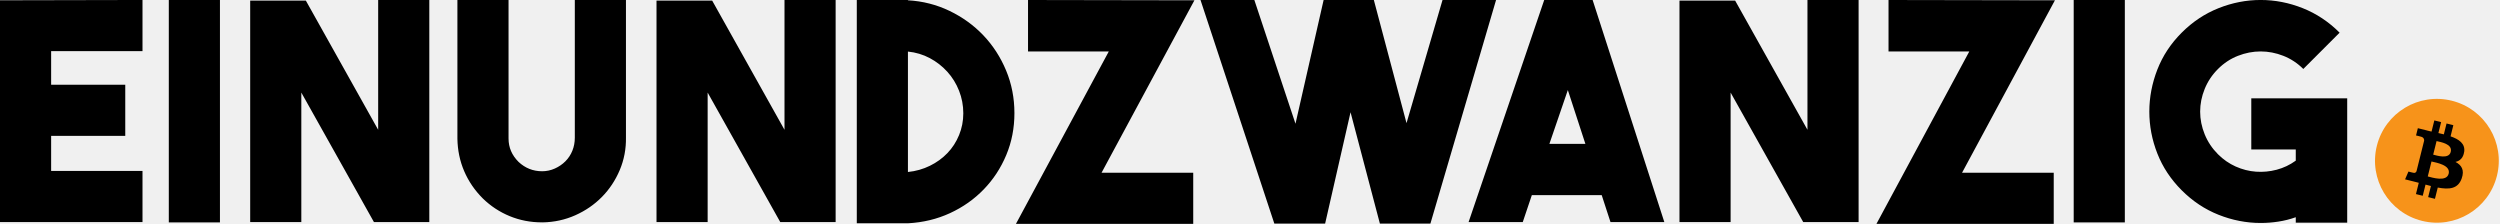
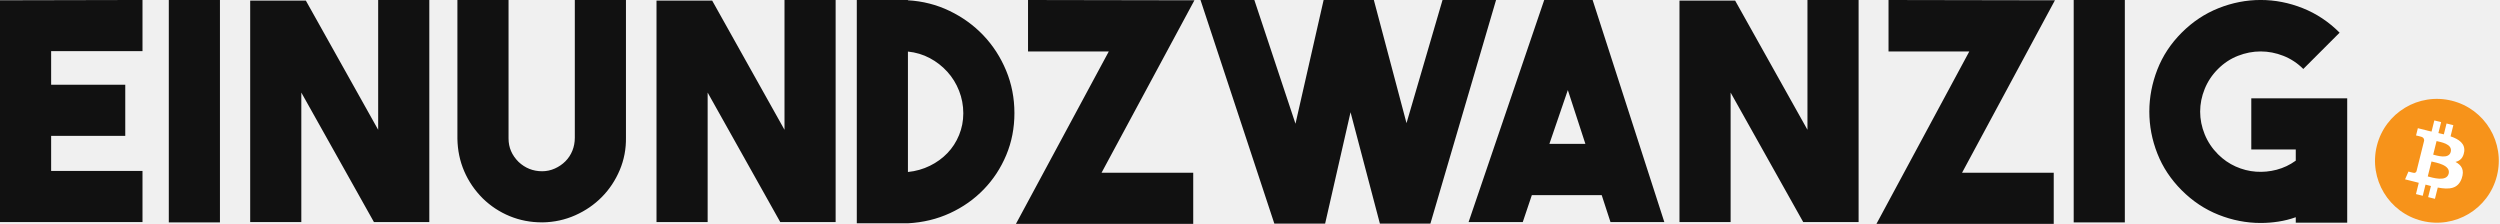
<svg xmlns="http://www.w3.org/2000/svg" viewBox="0 0 134 12" version="1.1">
  <g>
    <path d="m133.836 9.421c-.443 1.778-2.244 2.859-4.021 2.416-1.777-.443-2.859-2.244-2.416-4.021.443-1.778 2.243-2.86 4.021-2.417 1.778.443 2.859 2.244 2.416 4.022z" fill="#f7931a" />
-     <path d="m132.08 8.145c.066-.442-.27-.679-.73-.837l.149-.598-.364-.091-.145.582c-.096-.024-.194-.046-.292-.069l.146-.586-.364-.091-.149.598c-.079-.018-.157-.036-.232-.055l0-.002-.502-.125-.097.389s.27.062.264.066c.147.037.174.134.17.212-.409 1.638 0 0-.409 1.638-.018.045-.064.112-.167.086.004.005-.265-.066-.265-.066l-.181.417.474.118c.088.022.175.045.26.067l-.151.605.364.091.149-.599c.099.027.196.052.29.075l-.149.596.364.091.151-.604c.621.117 1.088.07 1.284-.491.158-.452-.008-.713-.335-.883.238-.055.417-.211.465-.535zm-.832 1.166c-.113.452-.874.208-1.12.146l.2-.801c.247.062 1.038.184.921.655zm.113-1.173c-.103.411-.736.202-.942.151l.181-.727c.206.051.867.147.76.576z" fill="currentColor" />
-     <path d="m7.638 11.903v-2.741h-4.897v-1.881h3.973v-2.741h-3.973v-1.8h4.897v-2.741l-7.638.016v11.886zm4.151.016v-11.919h-2.741v11.919zm4.362-.016v-6.941l3.892 6.941h2.968v-11.903h-2.741v6.957l-3.876-6.924h-2.984v11.87zm12.941.016c.616-.011 1.197-.138 1.743-.381.546-.243 1.022-.57 1.427-.981.405-.411.724-.892.957-1.443.232-.551.343-1.135.332-1.751v-7.362h-2.741v7.378c0 .249-.043.481-.13.697s-.211.405-.373.568c-.162.162-.351.292-.568.389-.216.097-.443.146-.681.146-.486 0-.908-.168-1.265-.503-.357-.357-.535-.773-.535-1.249v-7.427h-2.741v7.443c.011.616.132 1.195.365 1.735.232.541.565 1.027.997 1.459.422.411.903.727 1.443.949.541.222 1.114.332 1.719.332zm8.838-.016v-6.941l3.892 6.941h2.968v-11.903h-2.741v6.957l-3.876-6.924h-2.984v11.87zm10.735.065c.811-.043 1.562-.224 2.254-.543.692-.319 1.295-.743 1.808-1.273.514-.53.916-1.143 1.208-1.841.292-.697.438-1.446.438-2.246 0-.811-.149-1.573-.446-2.286-.297-.714-.703-1.341-1.216-1.881s-1.119-.978-1.816-1.314c-.697-.335-1.441-.524-2.23-.568v-.016h-2.741v11.968zm0-2.75v-6.454c.422.043.811.159 1.168.349.357.189.67.432.941.73.27.297.481.638.632 1.022.151.384.227.786.227 1.208 0 .411-.076.8-.227 1.168-.151.368-.359.689-.624.965-.265.276-.578.503-.941.681-.362.178-.754.289-1.176.332zm15.292 2.782v-2.741h-4.914l4.978-9.243-8.919-.016v2.757h4.33l-4.978 9.243zm7.07-.016 1.362-5.968 1.573 5.968h2.708l3.519-11.984h-2.87l-1.93 6.6-1.751-6.6h-2.692l-1.508 6.632-2.205-6.632h-2.886l3.957 11.984zm10.593-.081.486-1.443h3.746l.47 1.443h2.886l-3.843-11.903h-2.595l-4.054 11.903zm3.357-4.19h-1.93l.989-2.886zm7.784 4.19v-6.941l3.892 6.941h2.968v-11.903h-2.741v6.957l-3.876-6.924h-2.984v11.87zm17.319.097v-2.741h-4.914l4.978-9.243-8.919-.016v2.757h4.33l-4.978 9.243zm3.811-.081v-11.919h-2.741v11.919zm7.281.032c.314 0 .63-.024.949-.073.319-.049.63-.127.932-.235v.292h2.757v-6.665h-5.141v2.741h2.384v.6c-.314.227-.654.389-1.022.486-.368.097-.738.132-1.111.105-.373-.027-.735-.119-1.086-.276-.351-.157-.668-.376-.949-.657-.314-.314-.551-.67-.714-1.07-.162-.4-.243-.805-.243-1.216 0-.411.081-.816.243-1.216.162-.4.4-.757.714-1.07.314-.314.67-.549 1.07-.705.4-.157.805-.235 1.216-.235s.816.078 1.216.235c.4.157.757.392 1.07.705l1.946-1.946c-.584-.584-1.243-1.022-1.978-1.314-.735-.292-1.486-.438-2.254-.438-.768 0-1.519.146-2.254.438-.735.292-1.395.73-1.978 1.314-.584.584-1.019 1.243-1.305 1.978-.286.735-.43 1.486-.43 2.254 0 .768.143 1.516.43 2.246.286.73.722 1.386 1.305 1.97.584.584 1.243 1.022 1.978 1.314.735.292 1.486.438 2.254.438z" fill="currentColor" />
+     <path d="m132.08 8.145c.066-.442-.27-.679-.73-.837l.149-.598-.364-.091-.145.582c-.096-.024-.194-.046-.292-.069l.146-.586-.364-.091-.149.598c-.079-.018-.157-.036-.232-.055l0-.002-.502-.125-.097.389s.27.062.264.066c.147.037.174.134.17.212-.409 1.638 0 0-.409 1.638-.018.045-.064.112-.167.086.004.005-.265-.066-.265-.066l-.181.417.474.118c.088.022.175.045.26.067l-.151.605.364.091.149-.599c.099.027.196.052.29.075l-.149.596.364.091.151-.604c.621.117 1.088.07 1.284-.491.158-.452-.008-.713-.335-.883.238-.055.417-.211.465-.535zm-.832 1.166c-.113.452-.874.208-1.12.146l.2-.801c.247.062 1.038.184.921.655zm.113-1.173c-.103.411-.736.202-.942.151l.181-.727c.206.051.867.147.76.576z" fill="#ffffff" />
+     <path d="m7.638 11.903v-2.741h-4.897v-1.881h3.973v-2.741h-3.973v-1.8h4.897v-2.741l-7.638.016v11.886zm4.151.016v-11.919h-2.741v11.919zm4.362-.016v-6.941l3.892 6.941h2.968v-11.903h-2.741v6.957l-3.876-6.924h-2.984v11.87zm12.941.016c.616-.011 1.197-.138 1.743-.381.546-.243 1.022-.57 1.427-.981.405-.411.724-.892.957-1.443.232-.551.343-1.135.332-1.751v-7.362h-2.741v7.378c0 .249-.043.481-.13.697s-.211.405-.373.568c-.162.162-.351.292-.568.389-.216.097-.443.146-.681.146-.486 0-.908-.168-1.265-.503-.357-.357-.535-.773-.535-1.249v-7.427h-2.741v7.443c.011.616.132 1.195.365 1.735.232.541.565 1.027.997 1.459.422.411.903.727 1.443.949.541.222 1.114.332 1.719.332zm8.838-.016v-6.941l3.892 6.941h2.968v-11.903h-2.741v6.957l-3.876-6.924h-2.984v11.87zm10.735.065c.811-.043 1.562-.224 2.254-.543.692-.319 1.295-.743 1.808-1.273.514-.53.916-1.143 1.208-1.841.292-.697.438-1.446.438-2.246 0-.811-.149-1.573-.446-2.286-.297-.714-.703-1.341-1.216-1.881s-1.119-.978-1.816-1.314c-.697-.335-1.441-.524-2.23-.568v-.016h-2.741v11.968zm0-2.75v-6.454c.422.043.811.159 1.168.349.357.189.67.432.941.73.27.297.481.638.632 1.022.151.384.227.786.227 1.208 0 .411-.076.8-.227 1.168-.151.368-.359.689-.624.965-.265.276-.578.503-.941.681-.362.178-.754.289-1.176.332zm15.292 2.782v-2.741h-4.914l4.978-9.243-8.919-.016v2.757h4.33l-4.978 9.243zm7.07-.016 1.362-5.968 1.573 5.968h2.708l3.519-11.984h-2.87l-1.93 6.6-1.751-6.6h-2.692l-1.508 6.632-2.205-6.632h-2.886l3.957 11.984zm10.593-.081.486-1.443h3.746l.47 1.443h2.886l-3.843-11.903h-2.595l-4.054 11.903zm3.357-4.19h-1.93l.989-2.886zm7.784 4.19v-6.941l3.892 6.941h2.968v-11.903h-2.741v6.957l-3.876-6.924h-2.984v11.87zm17.319.097v-2.741h-4.914l4.978-9.243-8.919-.016v2.757h4.33l-4.978 9.243zm3.811-.081v-11.919h-2.741v11.919zm7.281.032c.314 0 .63-.024.949-.073.319-.049.63-.127.932-.235v.292h2.757v-6.665h-5.141v2.741h2.384v.6c-.314.227-.654.389-1.022.486-.368.097-.738.132-1.111.105-.373-.027-.735-.119-1.086-.276-.351-.157-.668-.376-.949-.657-.314-.314-.551-.67-.714-1.07-.162-.4-.243-.805-.243-1.216 0-.411.081-.816.243-1.216.162-.4.4-.757.714-1.07.314-.314.67-.549 1.07-.705.4-.157.805-.235 1.216-.235s.816.078 1.216.235c.4.157.757.392 1.07.705l1.946-1.946c-.584-.584-1.243-1.022-1.978-1.314-.735-.292-1.486-.438-2.254-.438-.768 0-1.519.146-2.254.438-.735.292-1.395.73-1.978 1.314-.584.584-1.019 1.243-1.305 1.978-.286.735-.43 1.486-.43 2.254 0 .768.143 1.516.43 2.246.286.73.722 1.386 1.305 1.97.584.584 1.243 1.022 1.978 1.314.735.292 1.486.438 2.254.438z" fill="#111111" />
  </g>
</svg>
